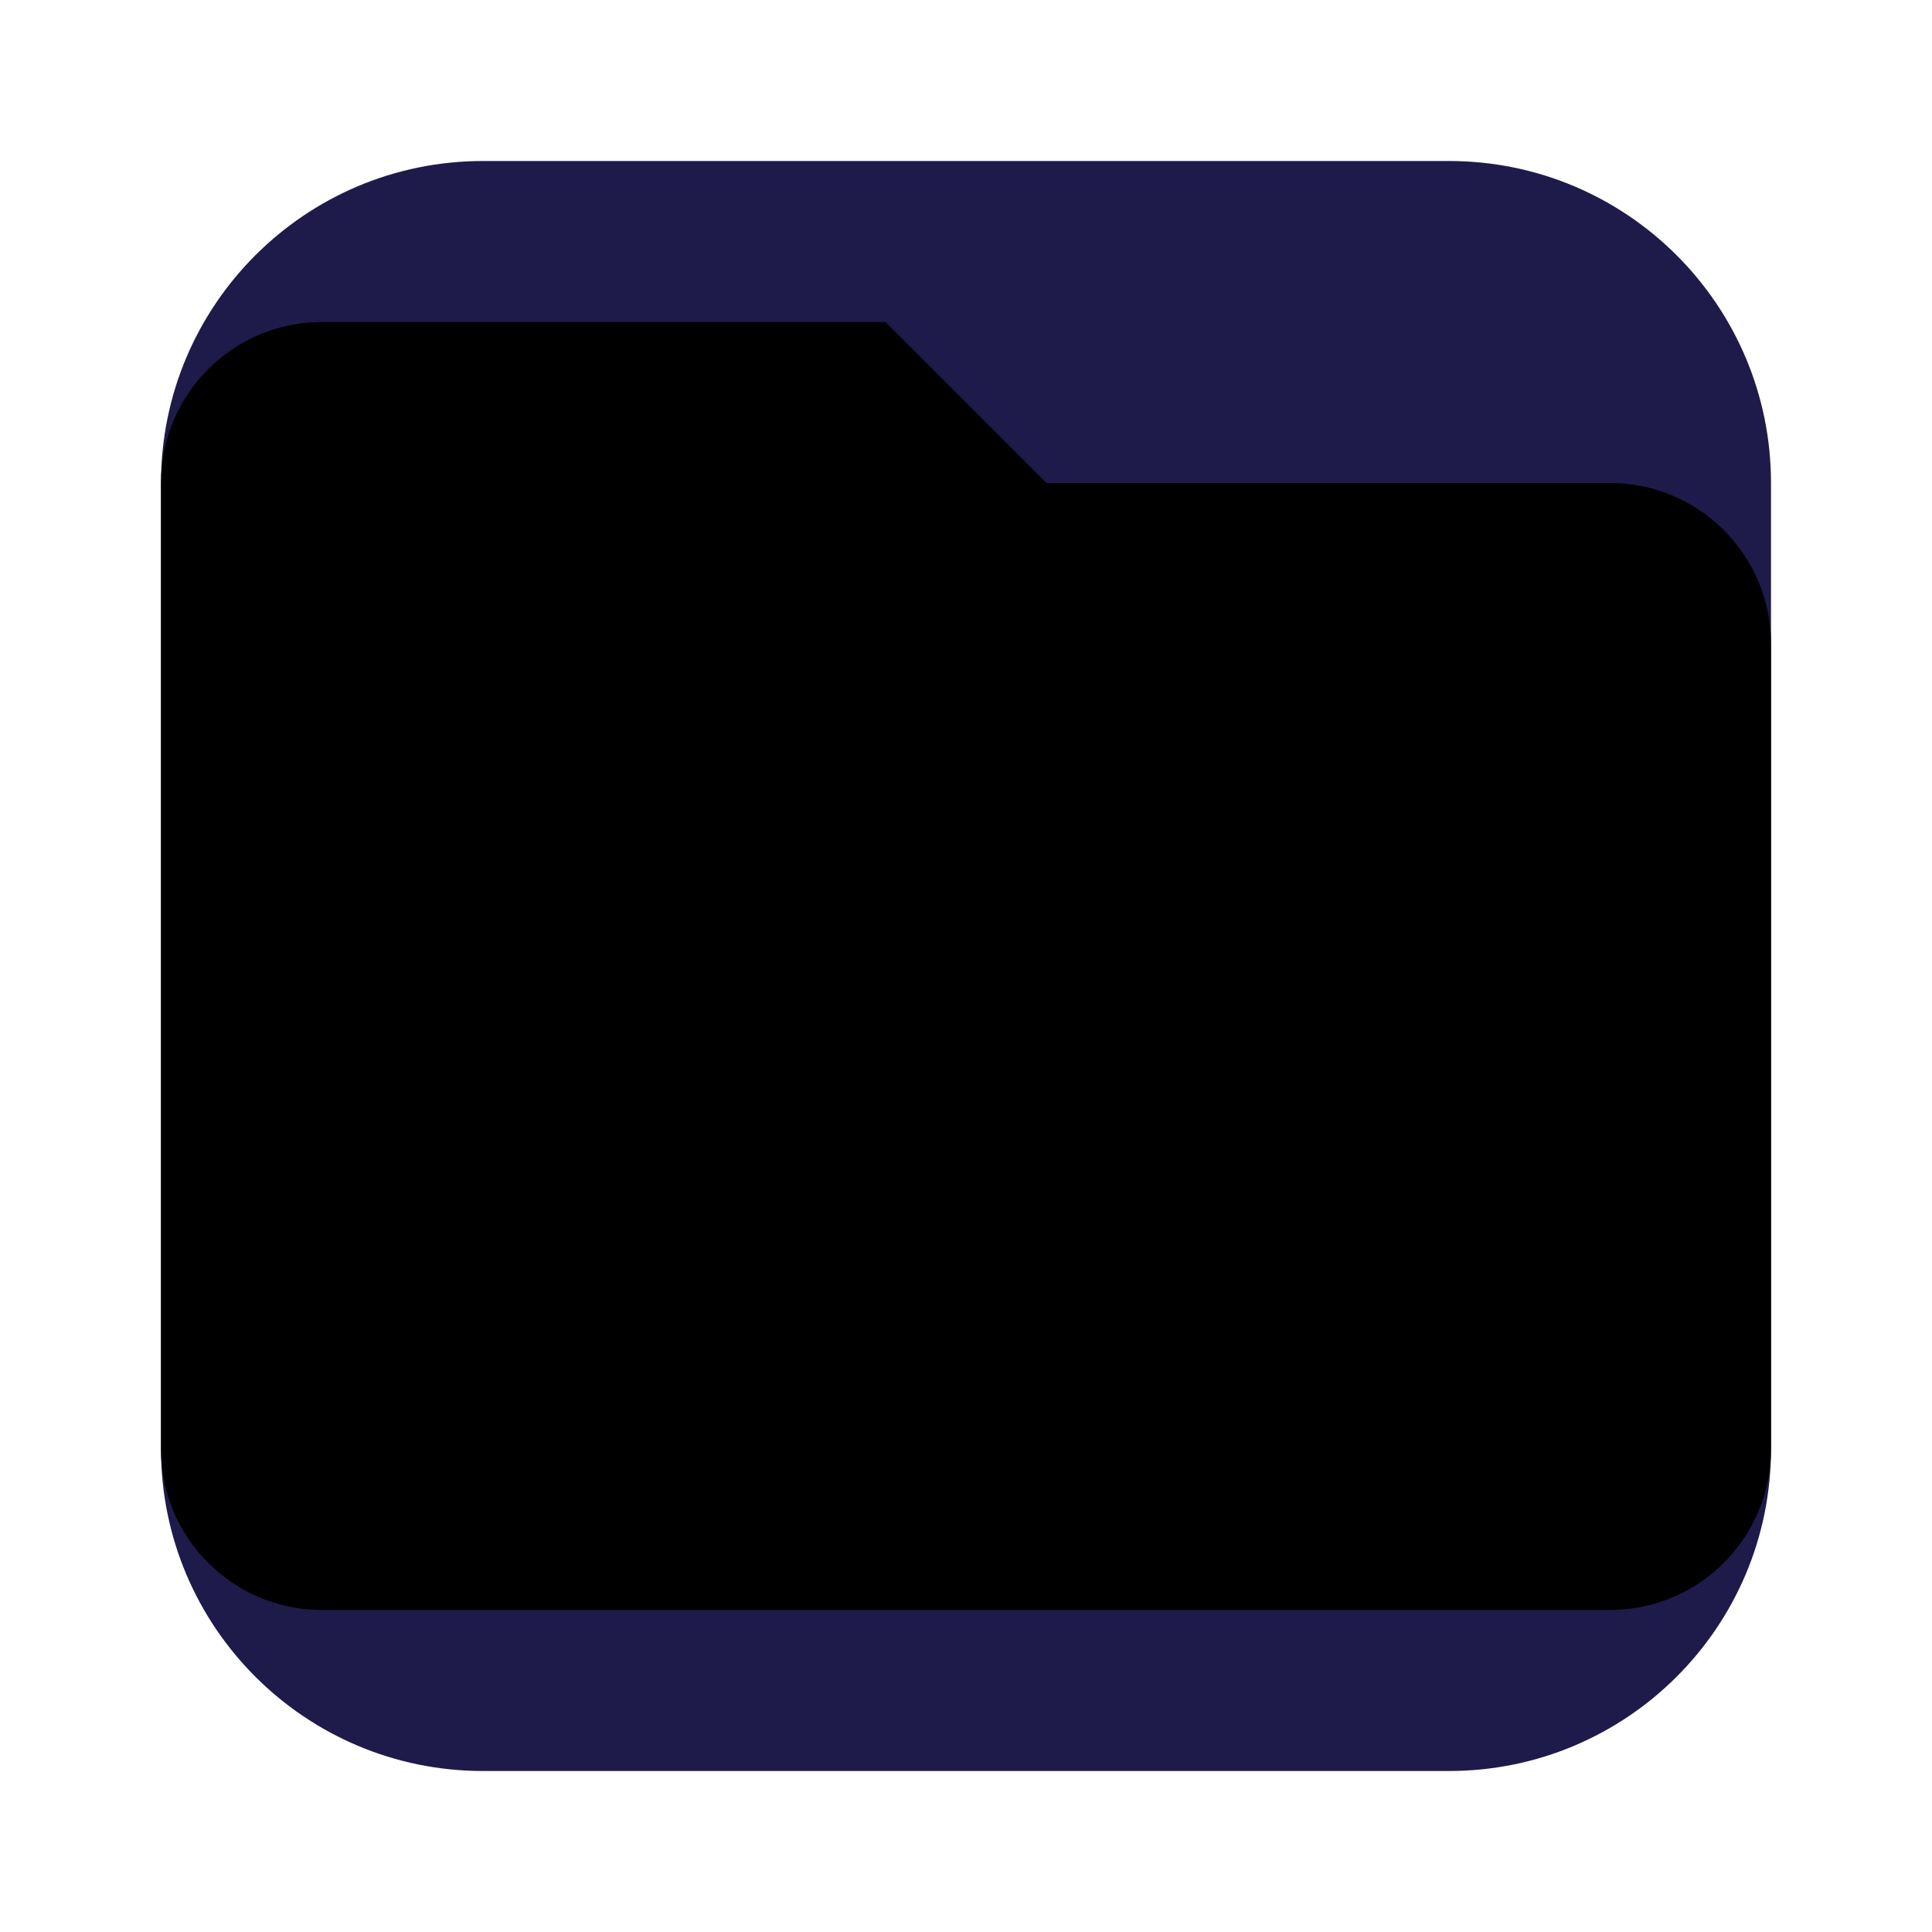
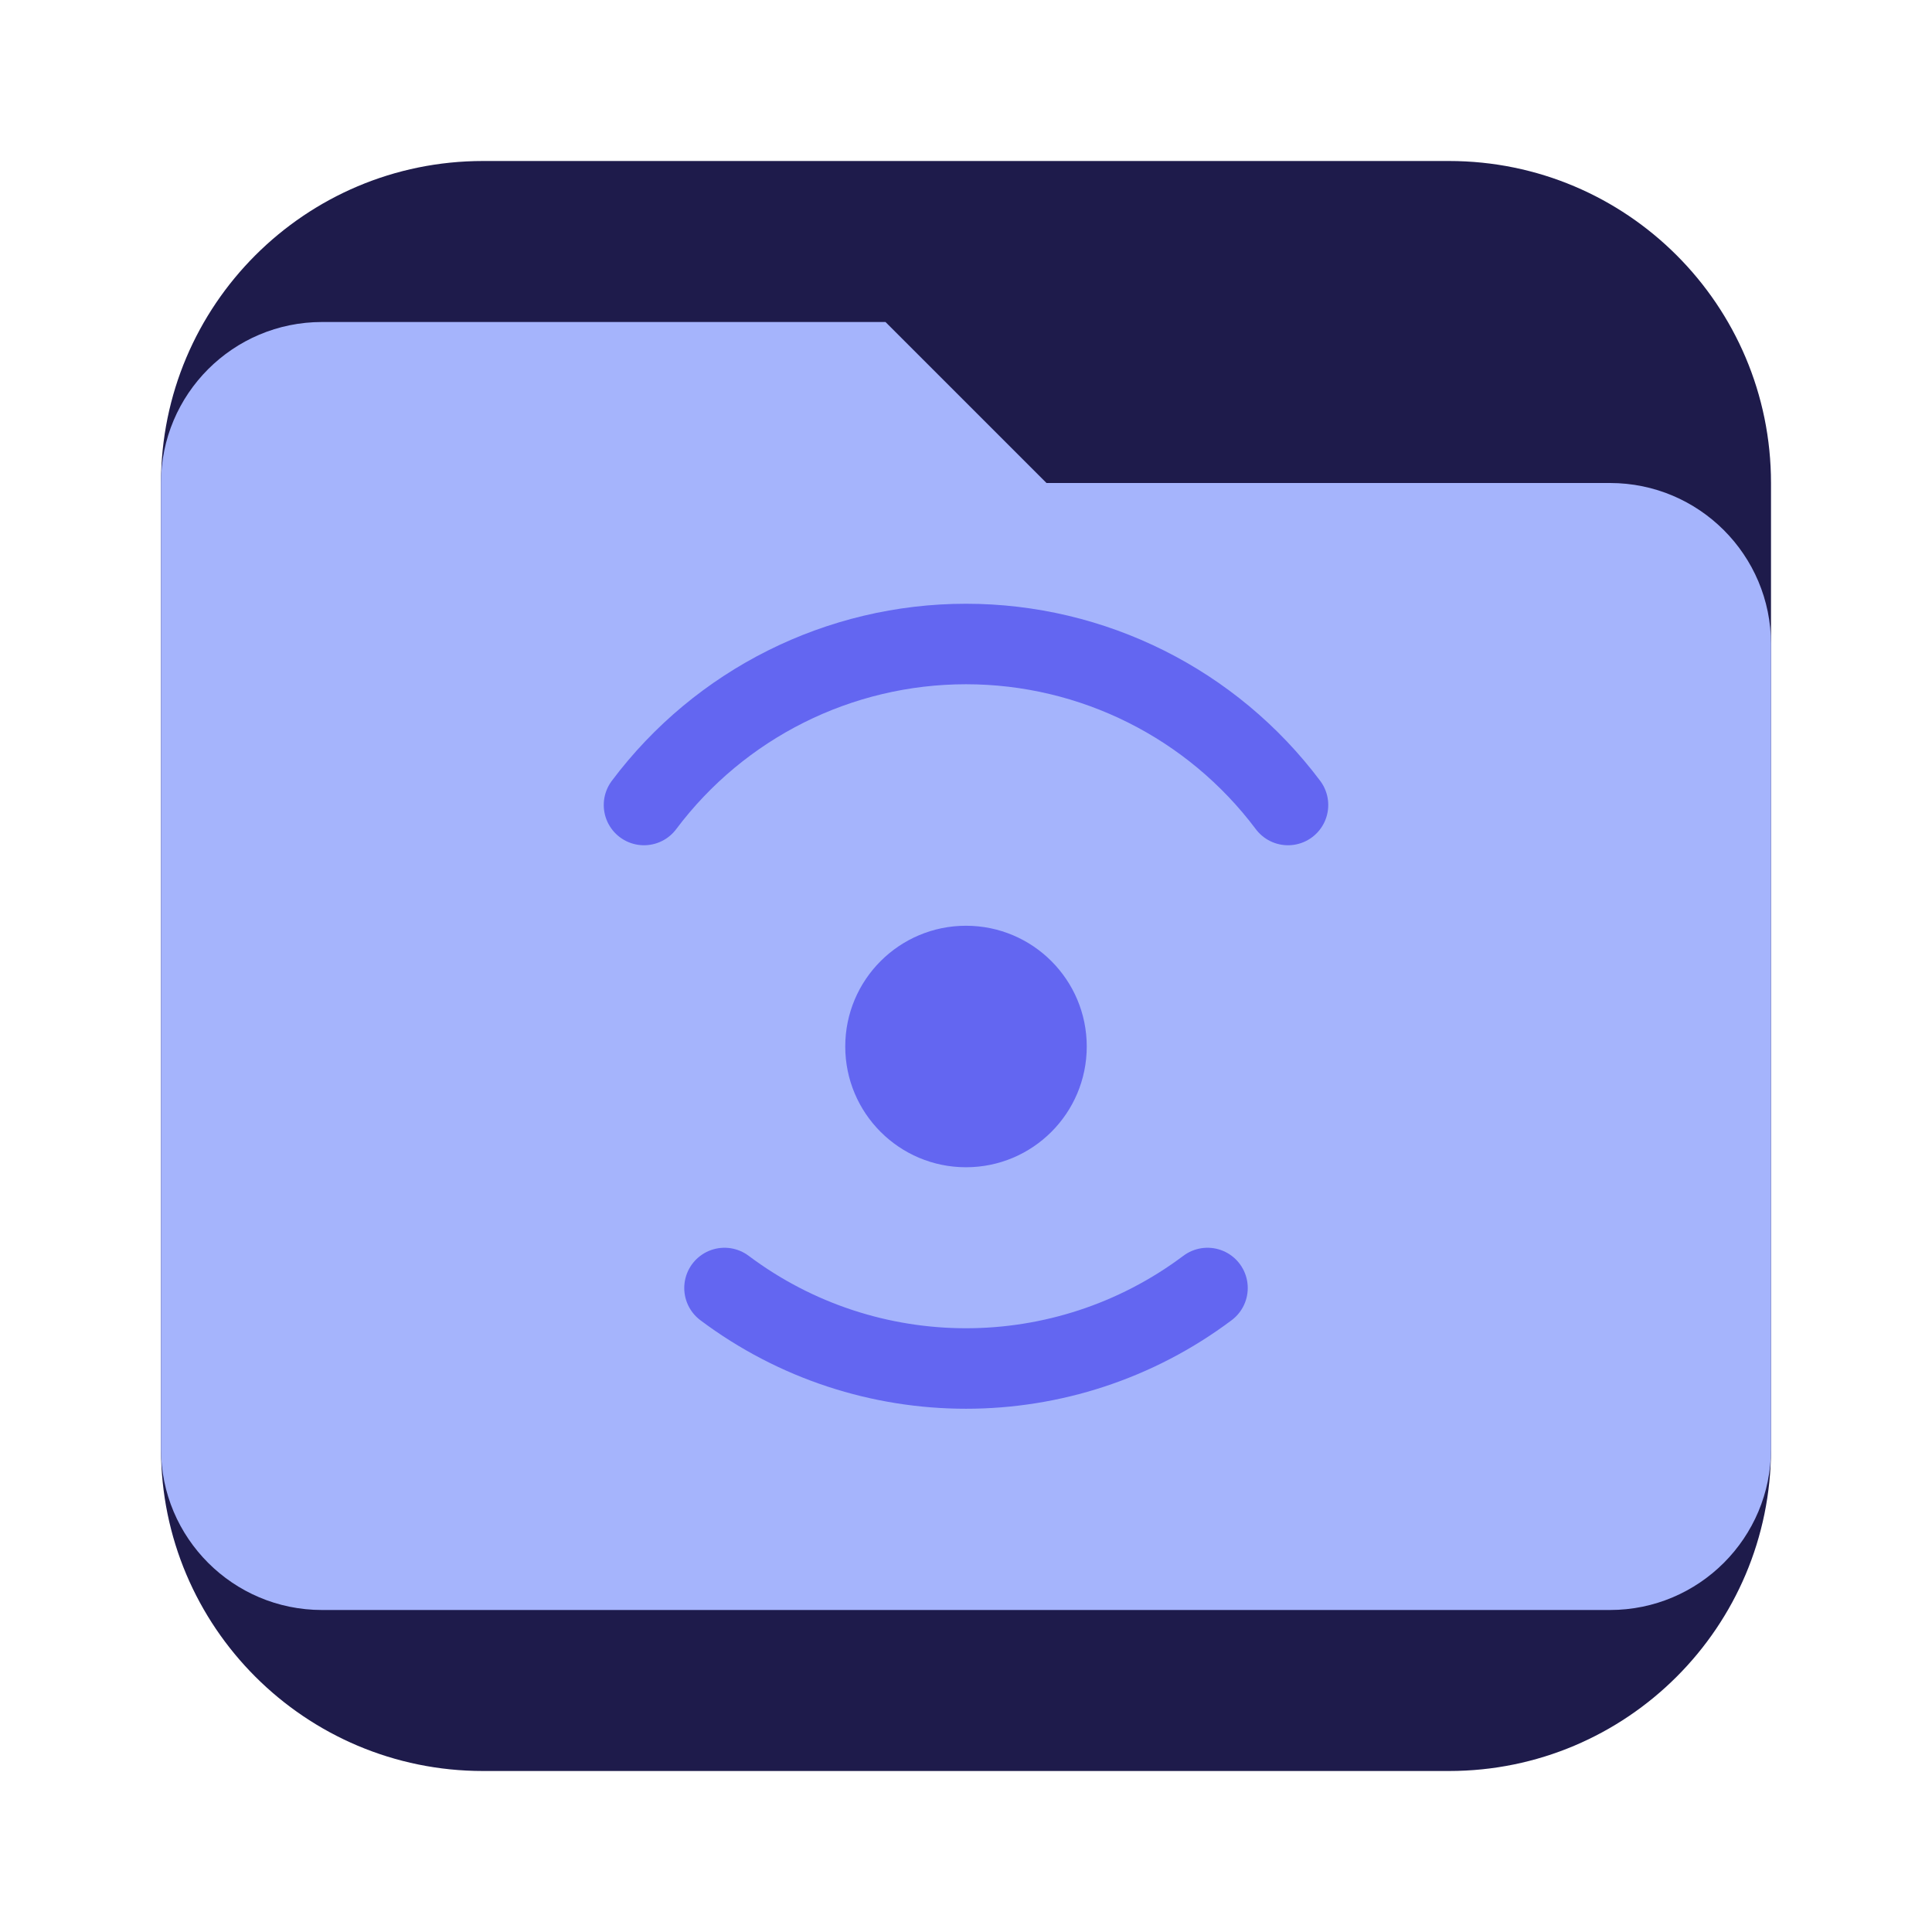
<svg xmlns="http://www.w3.org/2000/svg" viewBox="0 0 24 24" width="24" height="24">
  <rect x="2" y="2" width="20" height="20" rx="4" fill="#1e1b4b" />
-   <path d="M4 20h16a2 2 0 0 0 2-2V8a2 2 0 0 0-2-2h-7l-2-2H4a2 2 0 0 0-2 2v12a2 2 0 0 0 2 2Z" fill="{muted}" />
-   <circle cx="12" cy="13" r="1.5" fill="{accent}" />
-   <path d="M8 10a5 5 0 0 1 8 0M15 16a5 5 0 0 1-6 0" fill="none" stroke="{accent}" stroke-width="1" stroke-linecap="round" />
+   <path d="M4 20h16a2 2 0 0 0 2-2V8a2 2 0 0 0-2-2h-7l-2-2H4a2 2 0 0 0-2 2v12a2 2 0 0 0 2 2Z" fill="#a5b4fc" />
+   <circle cx="12" cy="13" r="1.5" fill="#6366f1" />
+   <path d="M8 10a5 5 0 0 1 8 0M15 16a5 5 0 0 1-6 0" fill="none" stroke="#6366f1" stroke-width="1" stroke-linecap="round" />
</svg>
